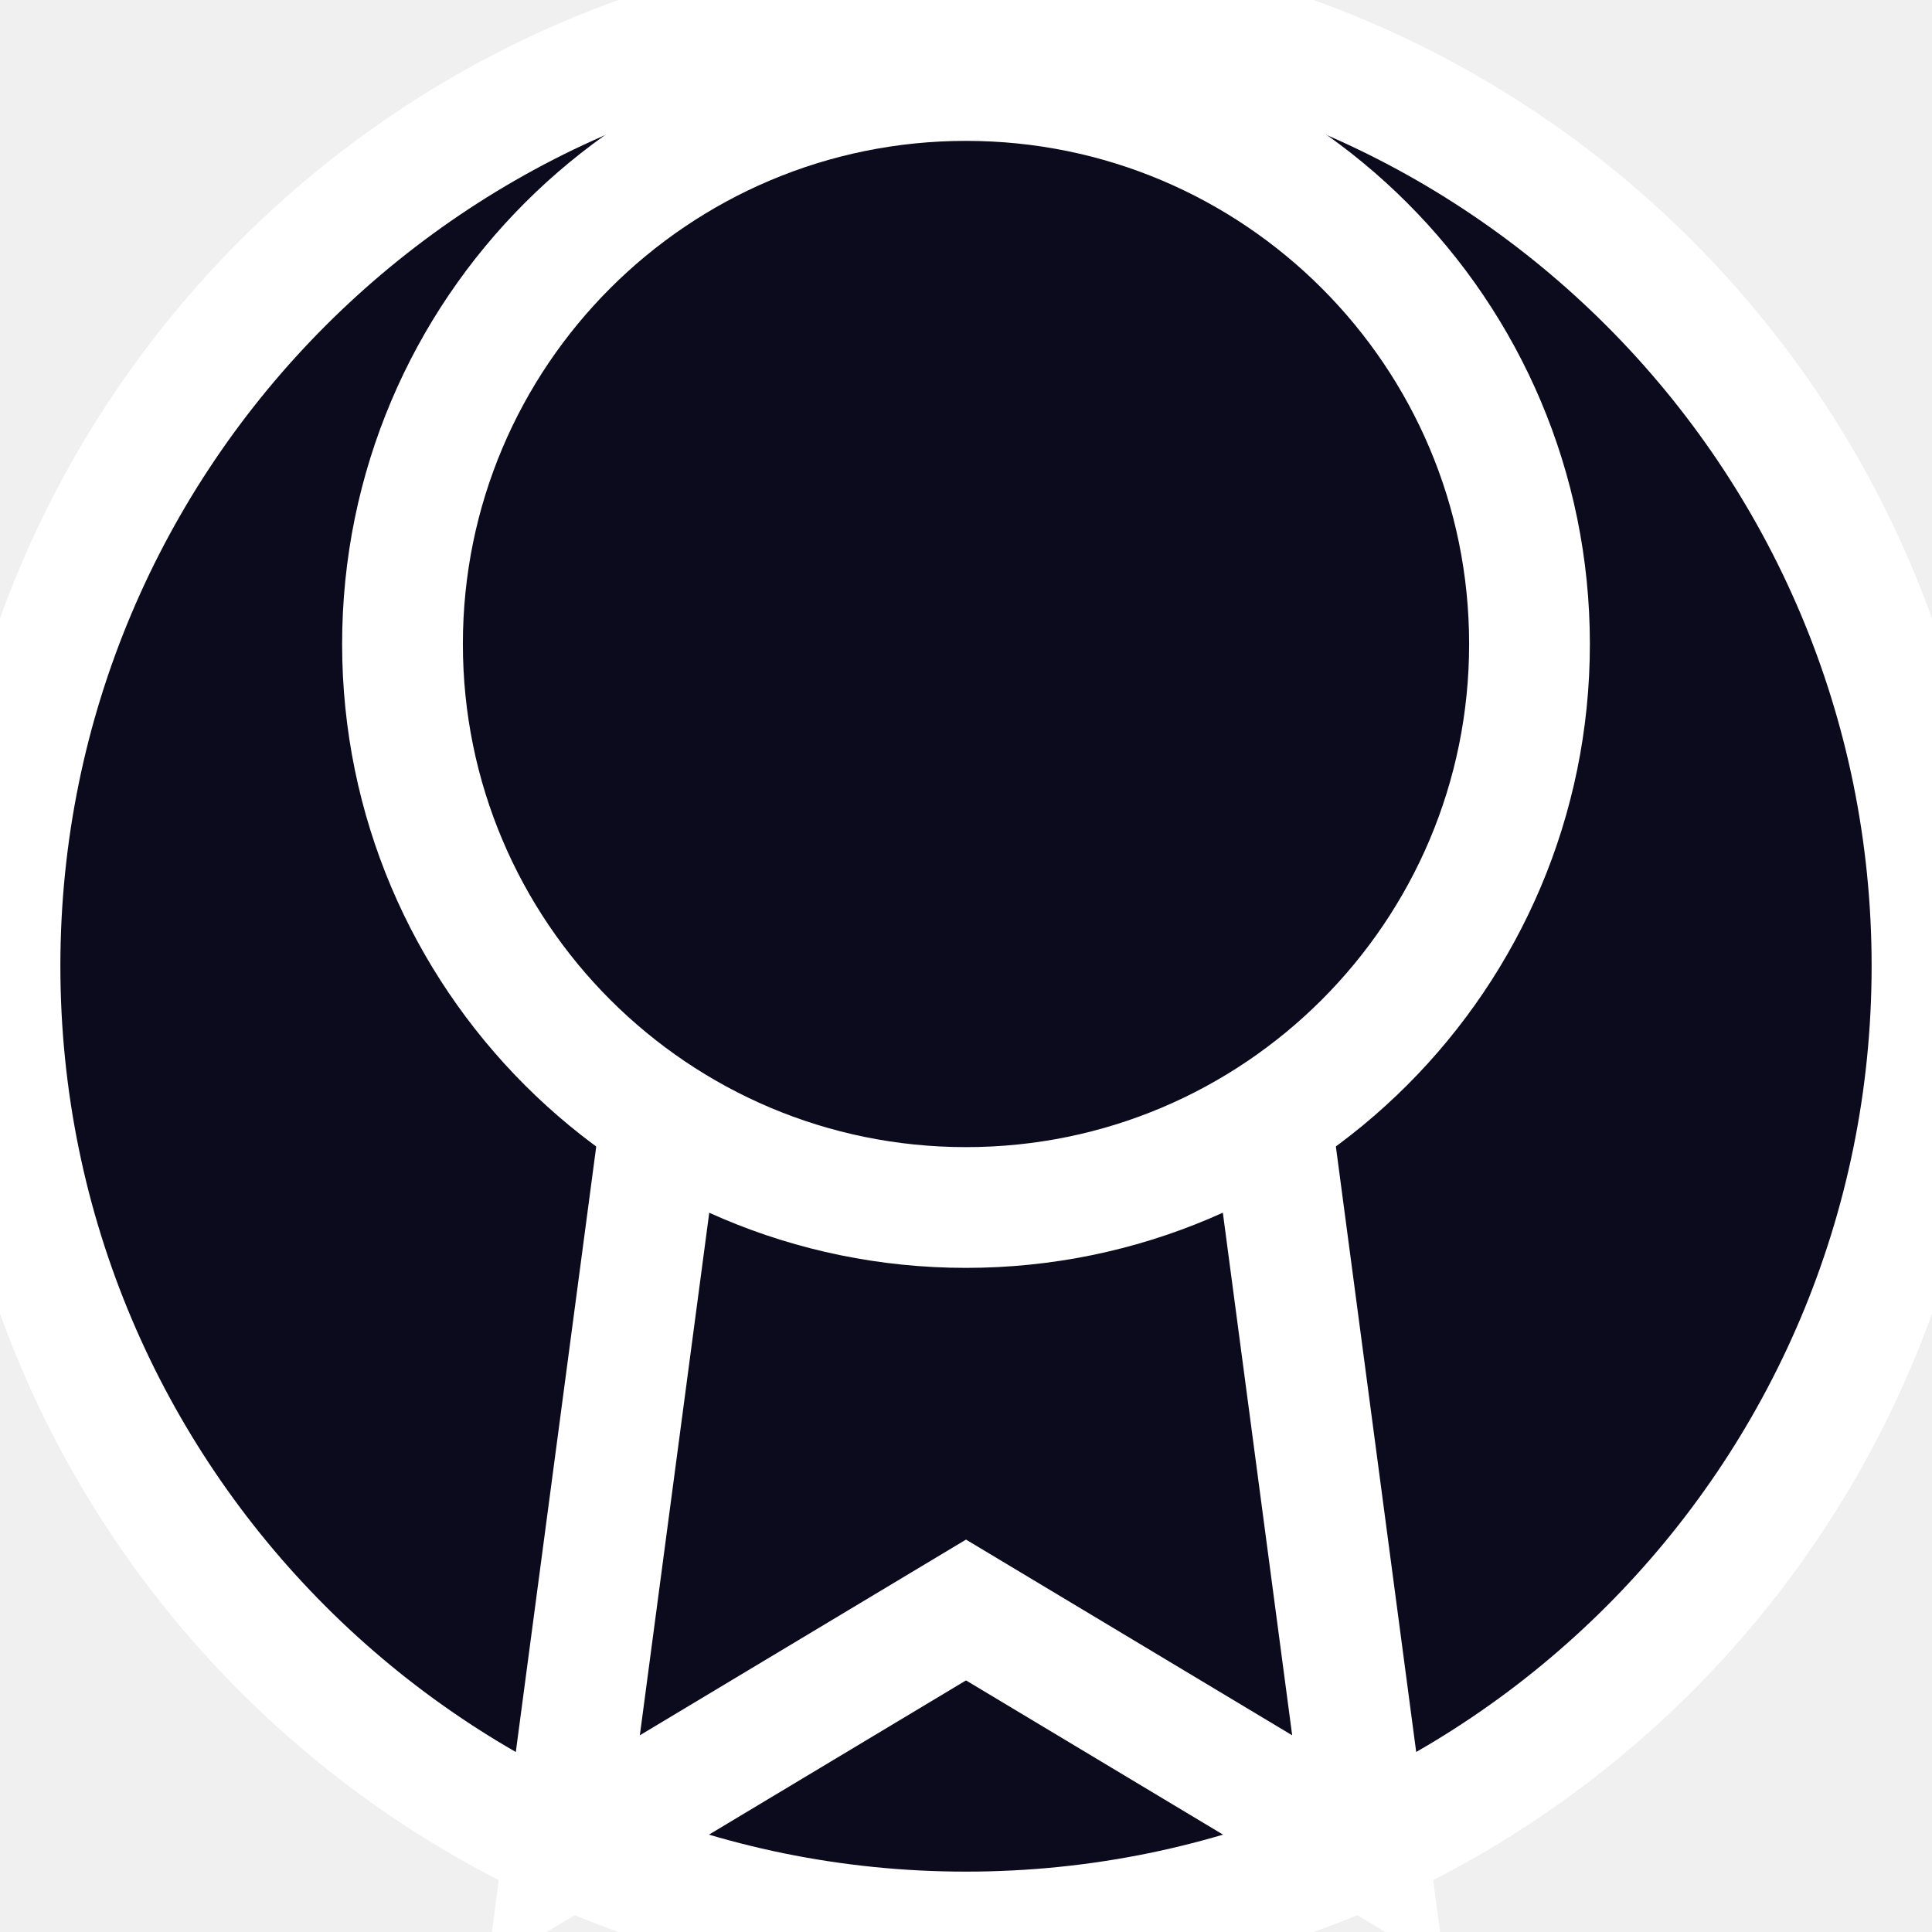
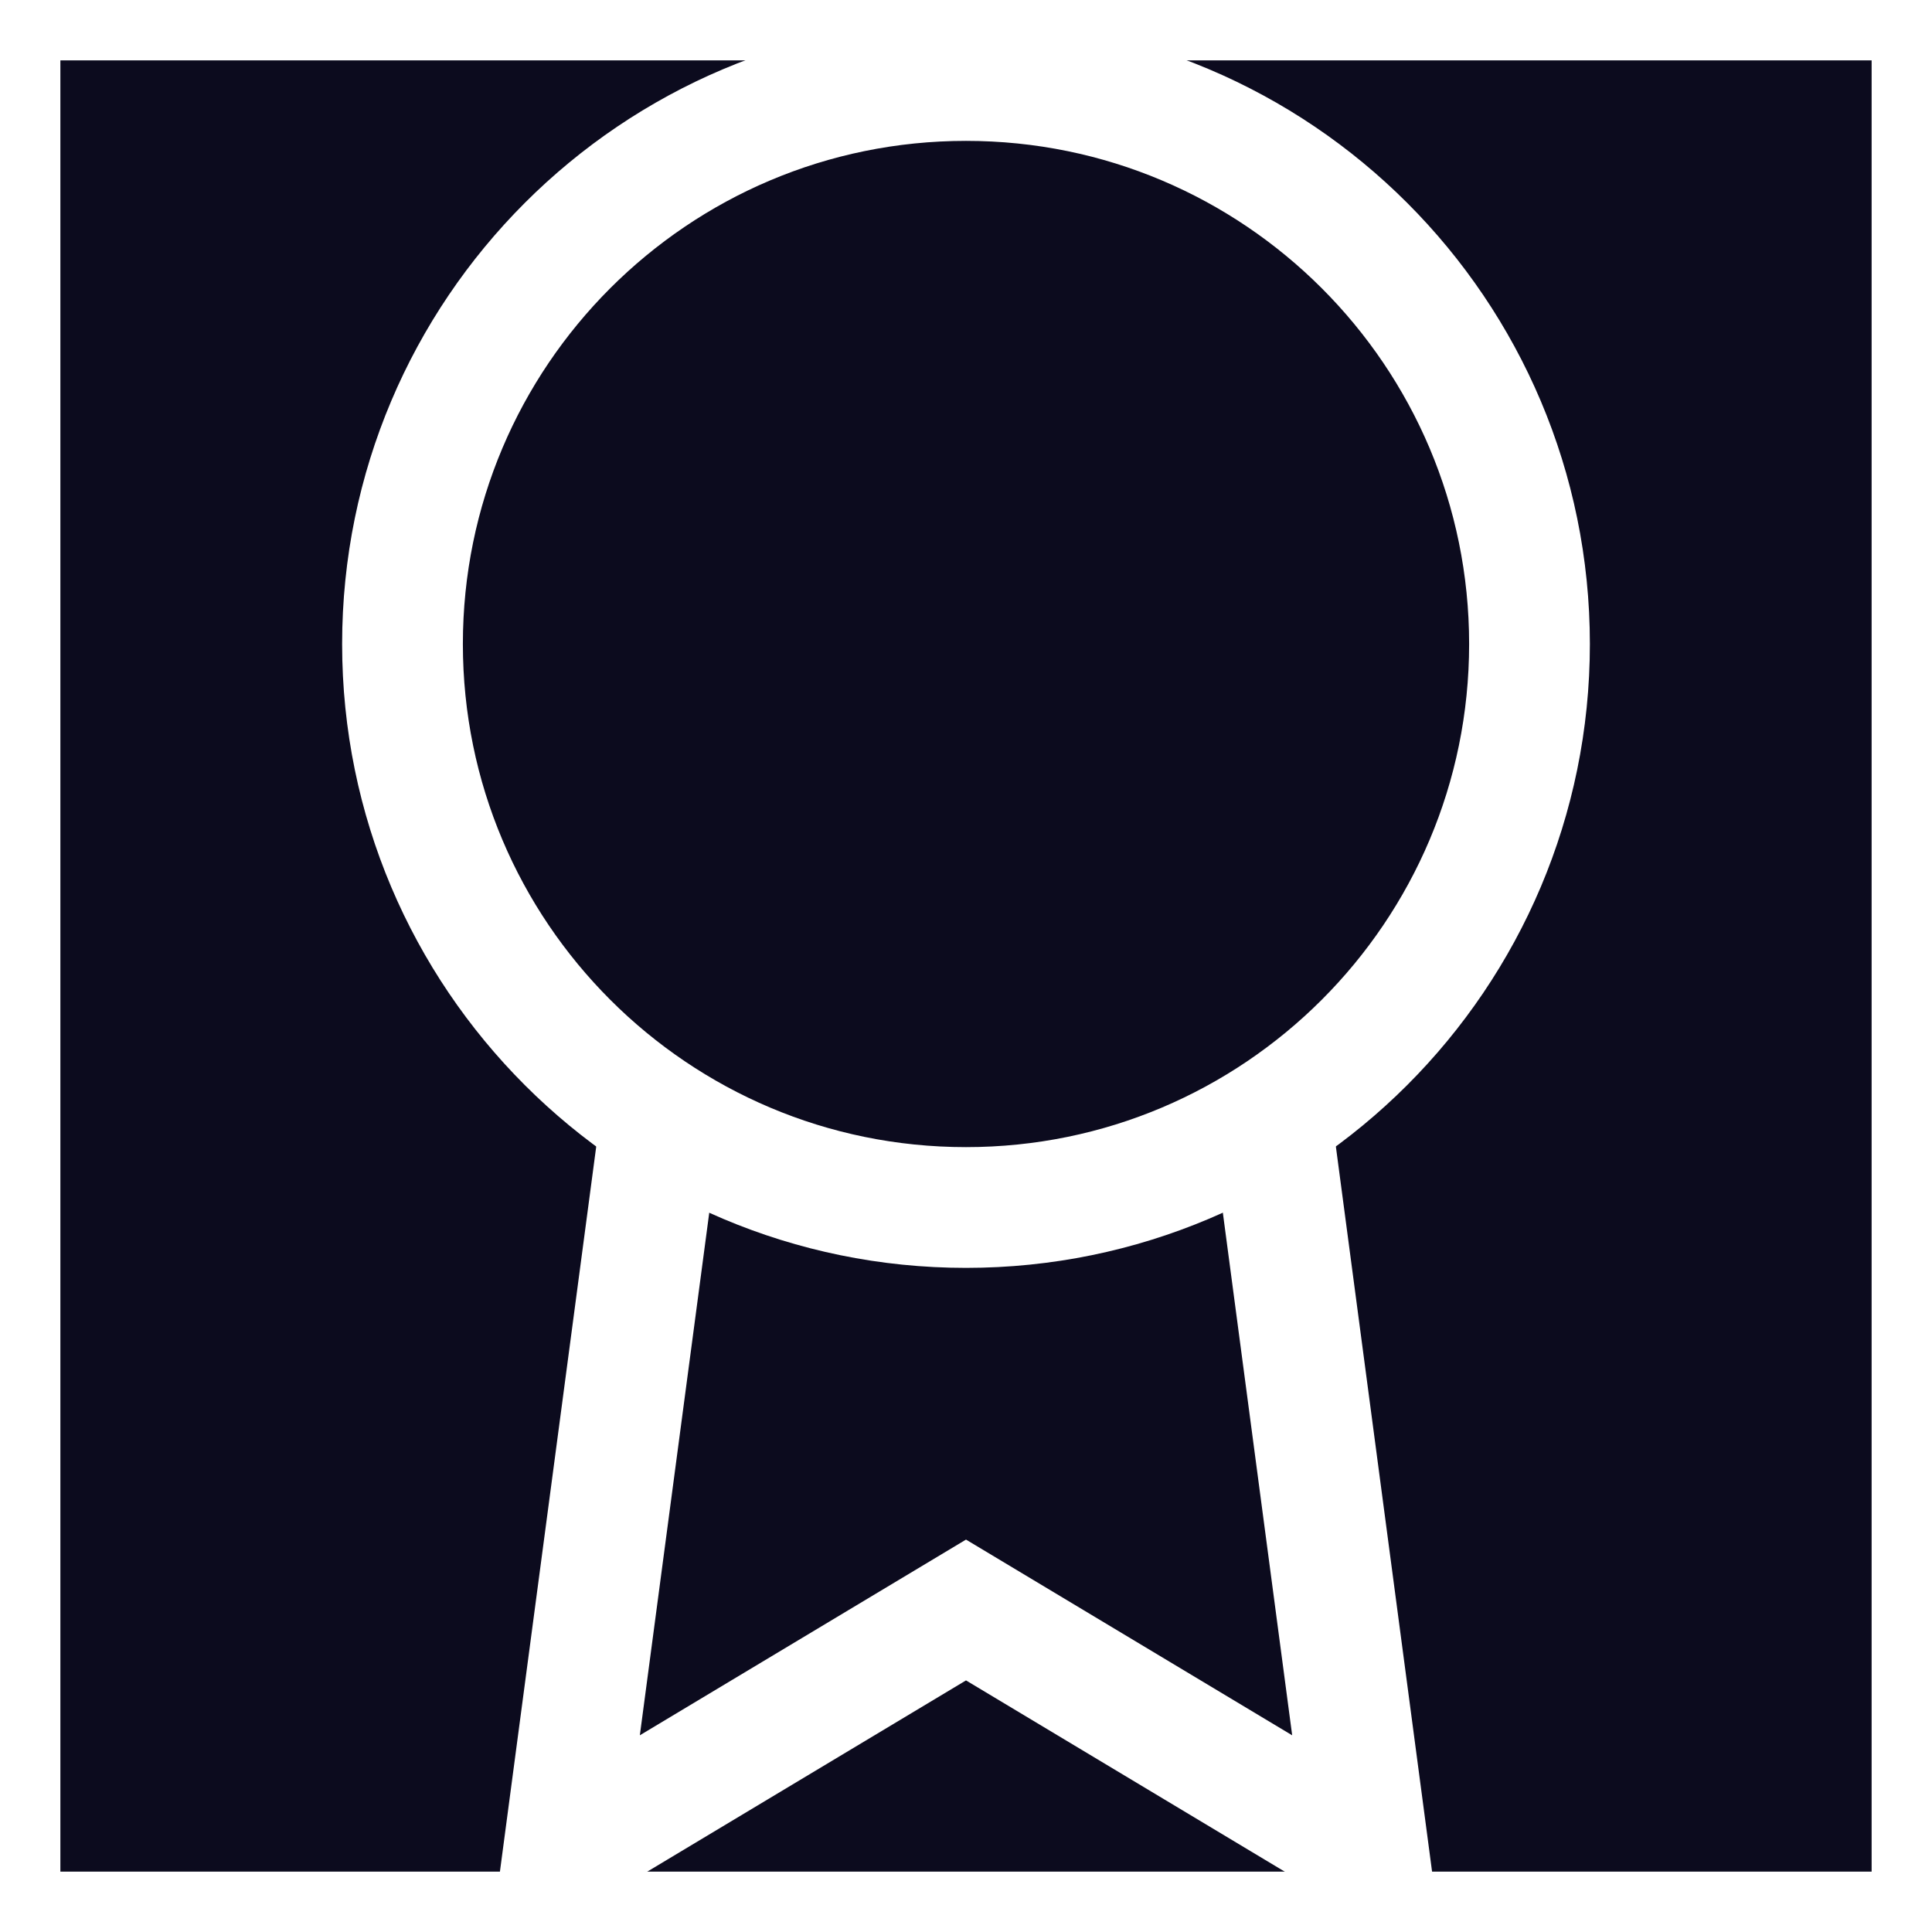
- <svg xmlns="http://www.w3.org/2000/svg" fill="none" viewBox="0 0 24 24" stroke-width="1.5" stroke="white" class="w-6 h-6">
-   <circle cx="12" cy="12" r="12" fill="#0c0b1e" />
-   <circle cx="12" cy="8" r="7" />
-   <polyline points="8.21 13.89 7 23 12 20 17 23 15.79 13.88" />
+ <svg xmlns="http://www.w3.org/2000/svg" viewBox="0 0 24 24" stroke-width="1.5" stroke="white">
+   <rect width="24" height="24" fill="#0c0b1e" />
+   <g fill="none">
+     <circle cx="12" cy="8" r="7" />
+     <polyline points="8.21 13.89 7 23 12 20 17 23 15.79 13.88" />
+   </g>
</svg>
